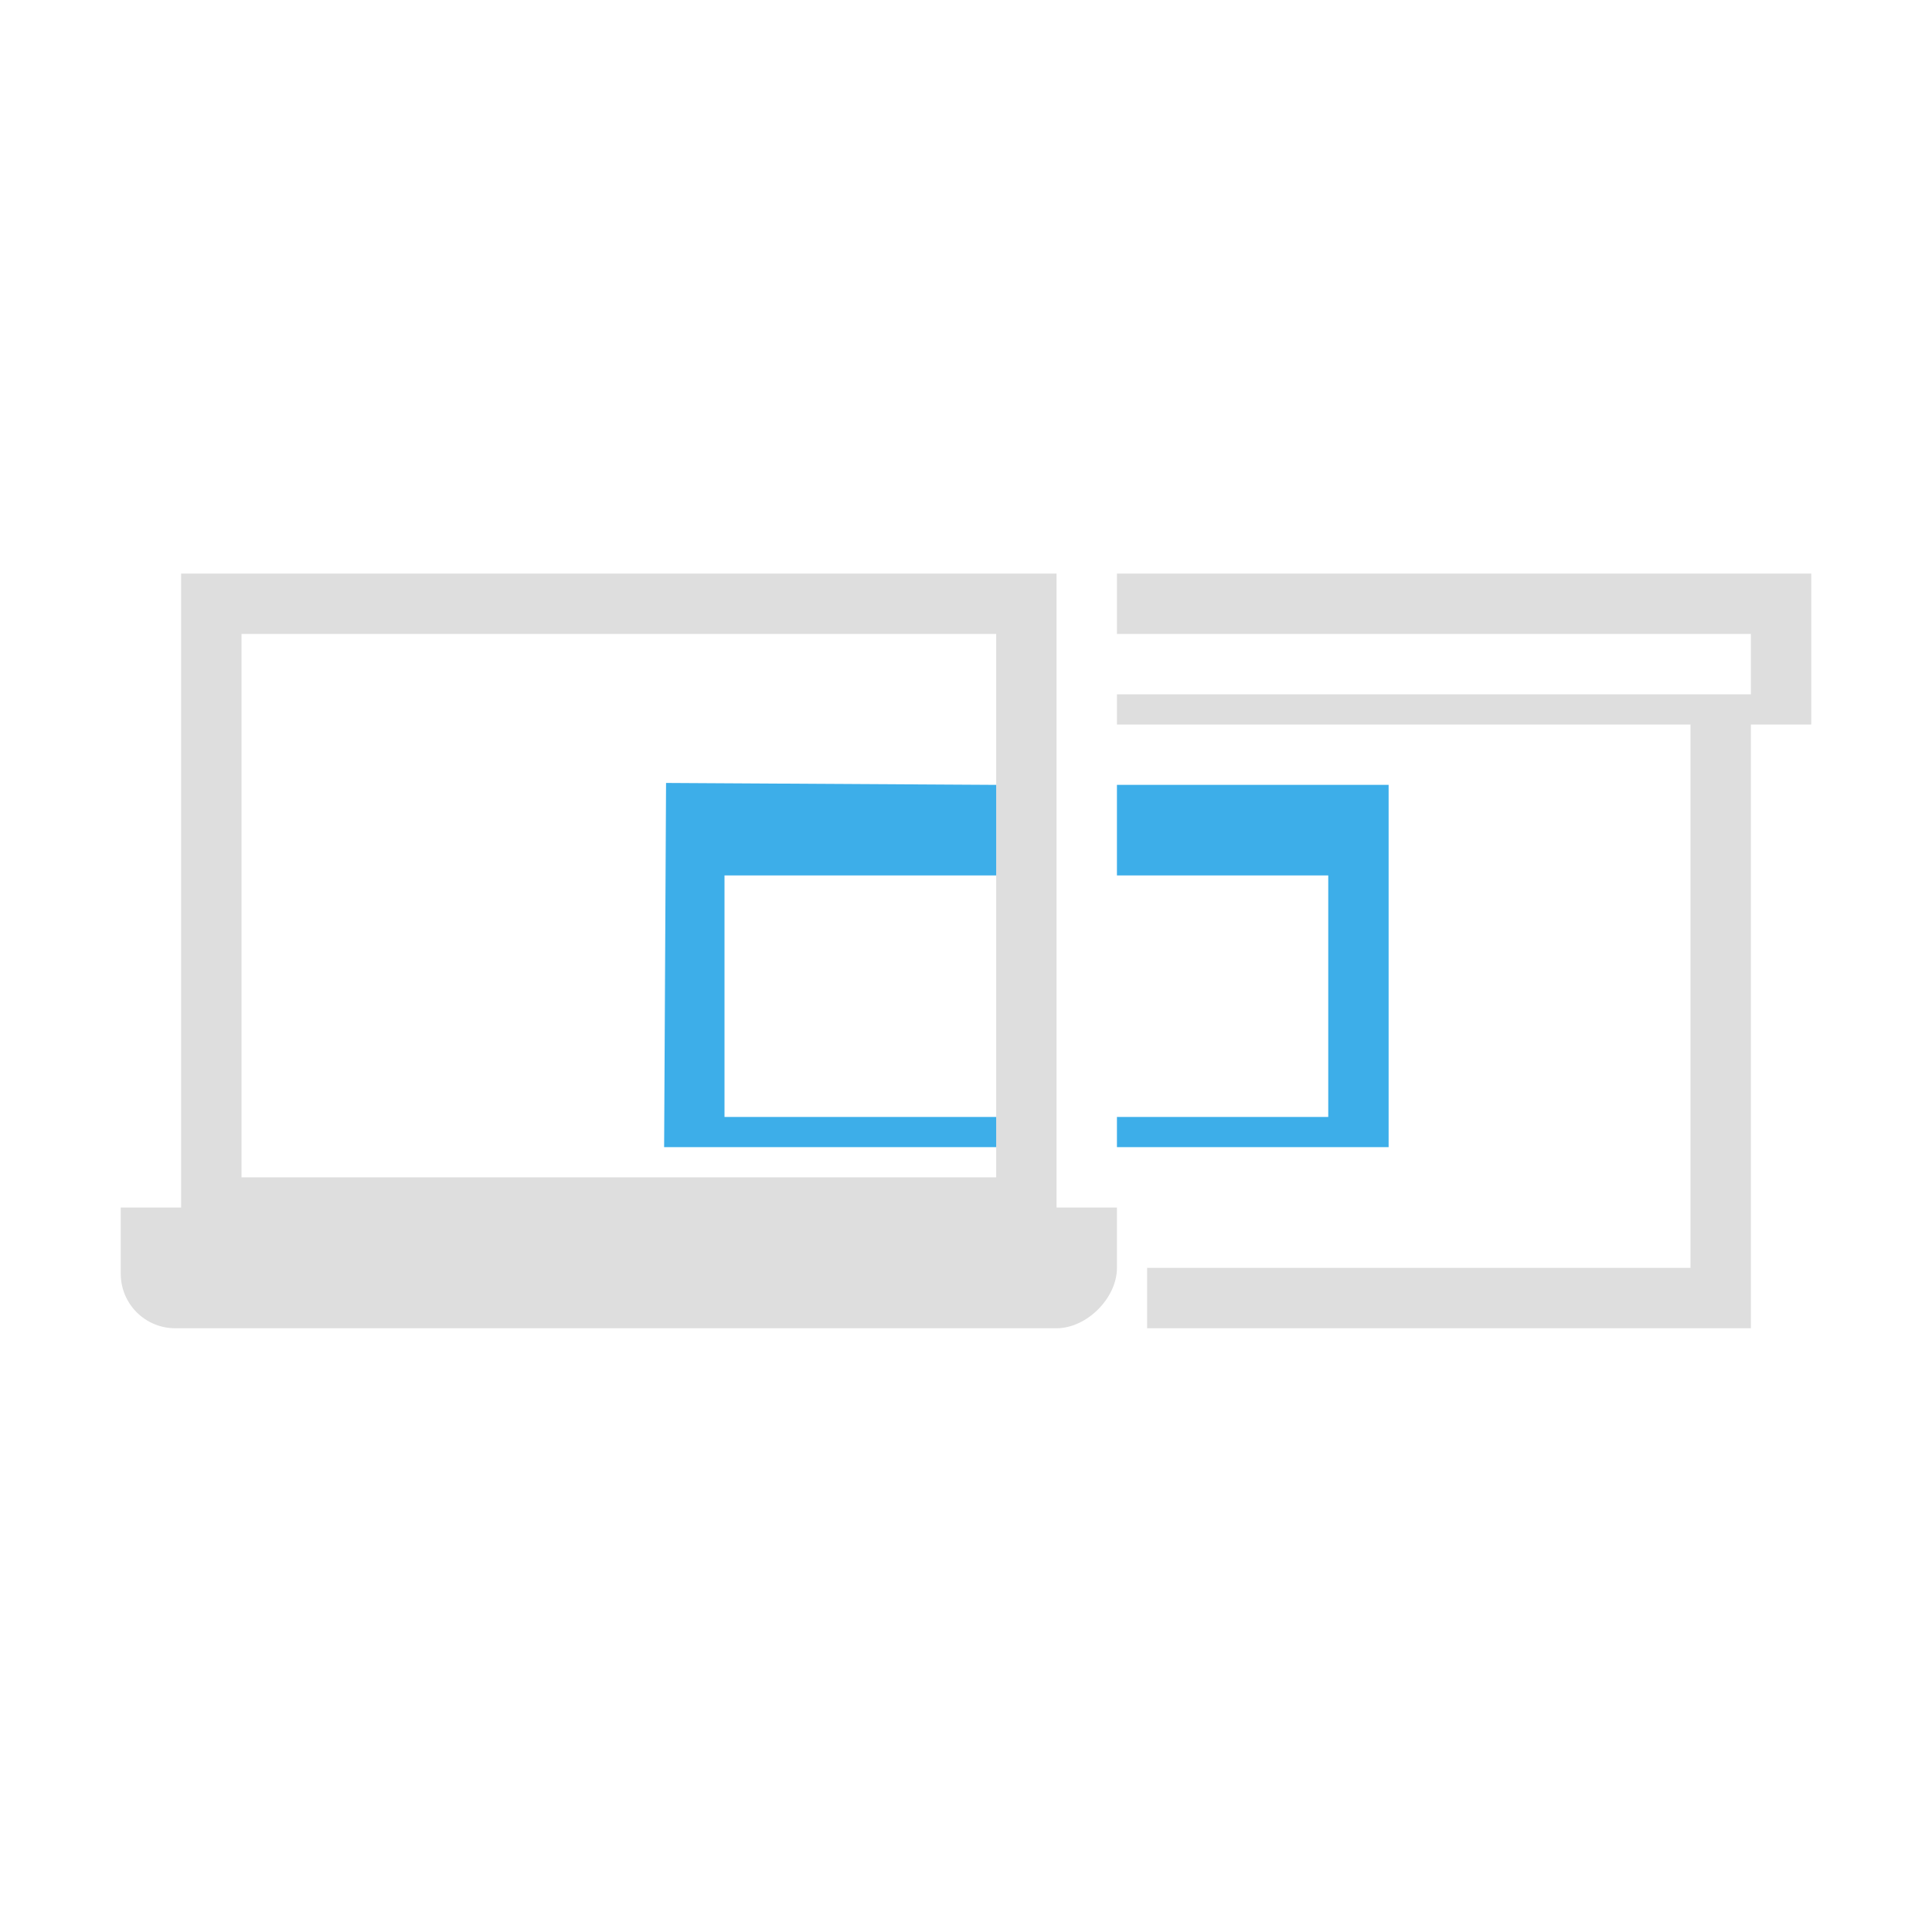
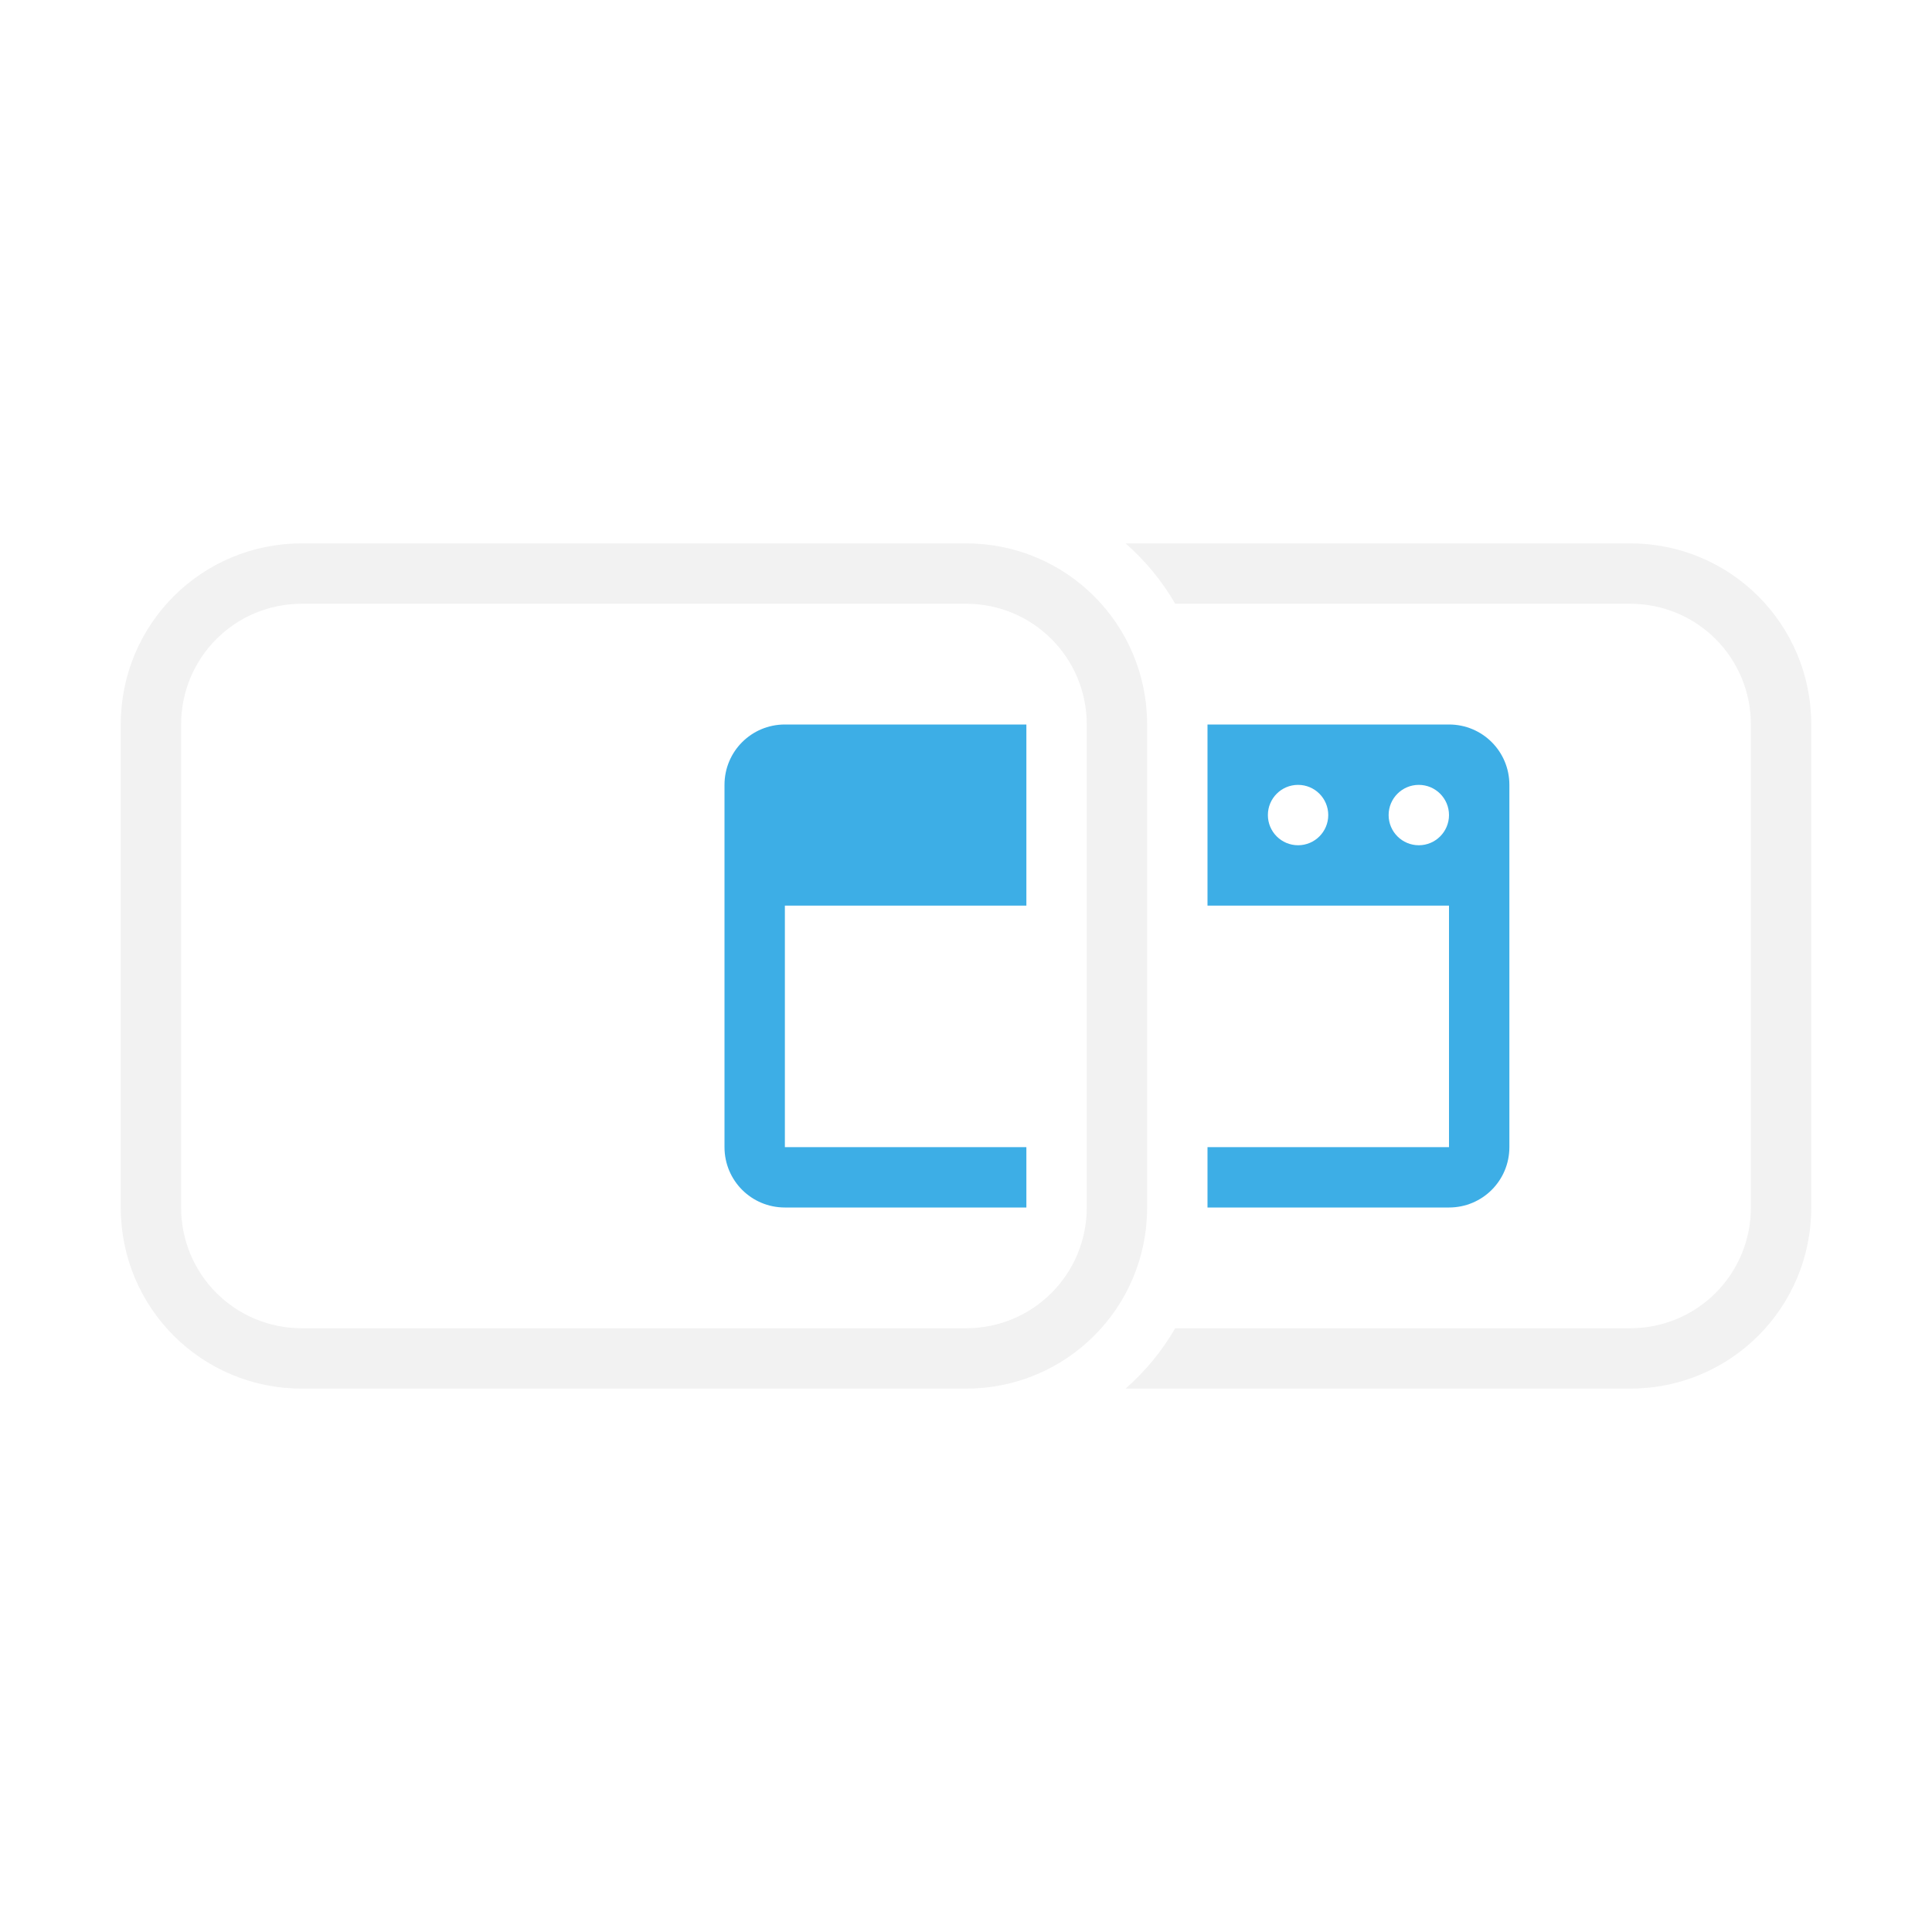
- <svg xmlns="http://www.w3.org/2000/svg" viewBox="0 0 64 64">
-   <defs id="defs3051">
-     <style type="text/css" id="current-color-scheme">
-       .ColorScheme-Text {
-         color:#dedede;
+ <svg xmlns="http://www.w3.org/2000/svg" width="32" height="32" version="1.1">
+   <style id="current-color-scheme" type="text/css">.ColorScheme-Text {
+         color:#f2f2f2;
      }
-       .ColorScheme-Highlight {
-         color:#3daee9;
+       .ColorScheme-Background{
+         color:#EFF0F1;
      }
-       </style>
-   </defs>
-   <path style="fill:currentColor;fill-opacity:1;stroke:none" d="M 6 19 L 6 40 L 4 40 L 4 42.193 C 4 43.194 4.806 44 5.807 44 L 35 44 C 36.001 44 37 43.001 37 42 L 37 40 L 35 40 L 35 19 L 33 19 L 8 19 L 6 19 z M 37 19 L 37 21 L 58 21 L 58 23 L 56 23 L 37 23 L 37 24 L 56 24 L 56 42 L 38 42 L 38 44 C 43.506 44 48.065 44 58 44 L 58 24 L 60 24 L 60 19 L 58 19 L 37 19 z M 8 21 L 33 21 L 33 39 L 8 39 L 8 21 z " class="ColorScheme-Text" />
-   <path style="fill:currentColor;fill-opacity:1;stroke:none" d="M 22.064 25.936 L 22 38 L 33 38 L 33 37 L 24 37 L 24 29 L 33 29 L 33 26 L 22.064 25.936 z M 37 26 L 37 29 L 44 29 L 44 37 L 37 37 L 37 38 L 46 38 L 46 26 L 37 26 z " class="ColorScheme-Highlight" />
+       .ColorScheme-Highlight{
+         color:#3DAEE6;
+       }
+       .ColorScheme-ButtonText {
+         color:#f2f2f2;
+       }</style>
+   <path class="ColorScheme-Text" d="m27 9c1.662 0 3 1.338 3 3v8c0 1.662-1.338 3-3 3h-8.357c0.325-0.286 0.604-0.622 0.822-1h7.535c1.108 0 2-0.892 2-2v-8c0-1.108-0.892-2-2-2h-7.535c-0.218-0.378-0.497-0.714-0.822-1zm-11 0c1.662 0 3 1.338 3 3v8c0 1.662-1.338 3-3 3h-11c-1.662 0-3-1.338-3-3v-8c0-1.662 1.338-3 3-3zm0 1h-11c-1.108 0-2 0.892-2 2v8c0 1.108 0.892 2 2 2h11c1.108 0 2-0.892 2-2v-8c0-1.108-0.892-2-2-2z" fill="currentColor" />
+   <path class="ColorScheme-Highlight" d="m13 12c-0.554 0-1 0.446-1 1v6c0 0.554 0.446 1 1 1h4v-1h-4v-4h4v-3zm7 0v3h4v4h-4v1h4c0.554 0 1-0.446 1-1v-6c0-0.554-0.446-1-1-1zm1.5 1a0.5 0.5 0 0 1 0.5 0.5 0.5 0.5 0 0 1-0.5 0.5 0.5 0.5 0 0 1-0.5-0.5 0.5 0.5 0 0 1 0.5-0.5zm2 0a0.5 0.5 0 0 1 0.5 0.5 0.5 0.5 0 0 1-0.5 0.5 0.5 0.5 0 0 1-0.5-0.5 0.5 0.5 0 0 1 0.5-0.5z" fill="currentColor" />
</svg>
